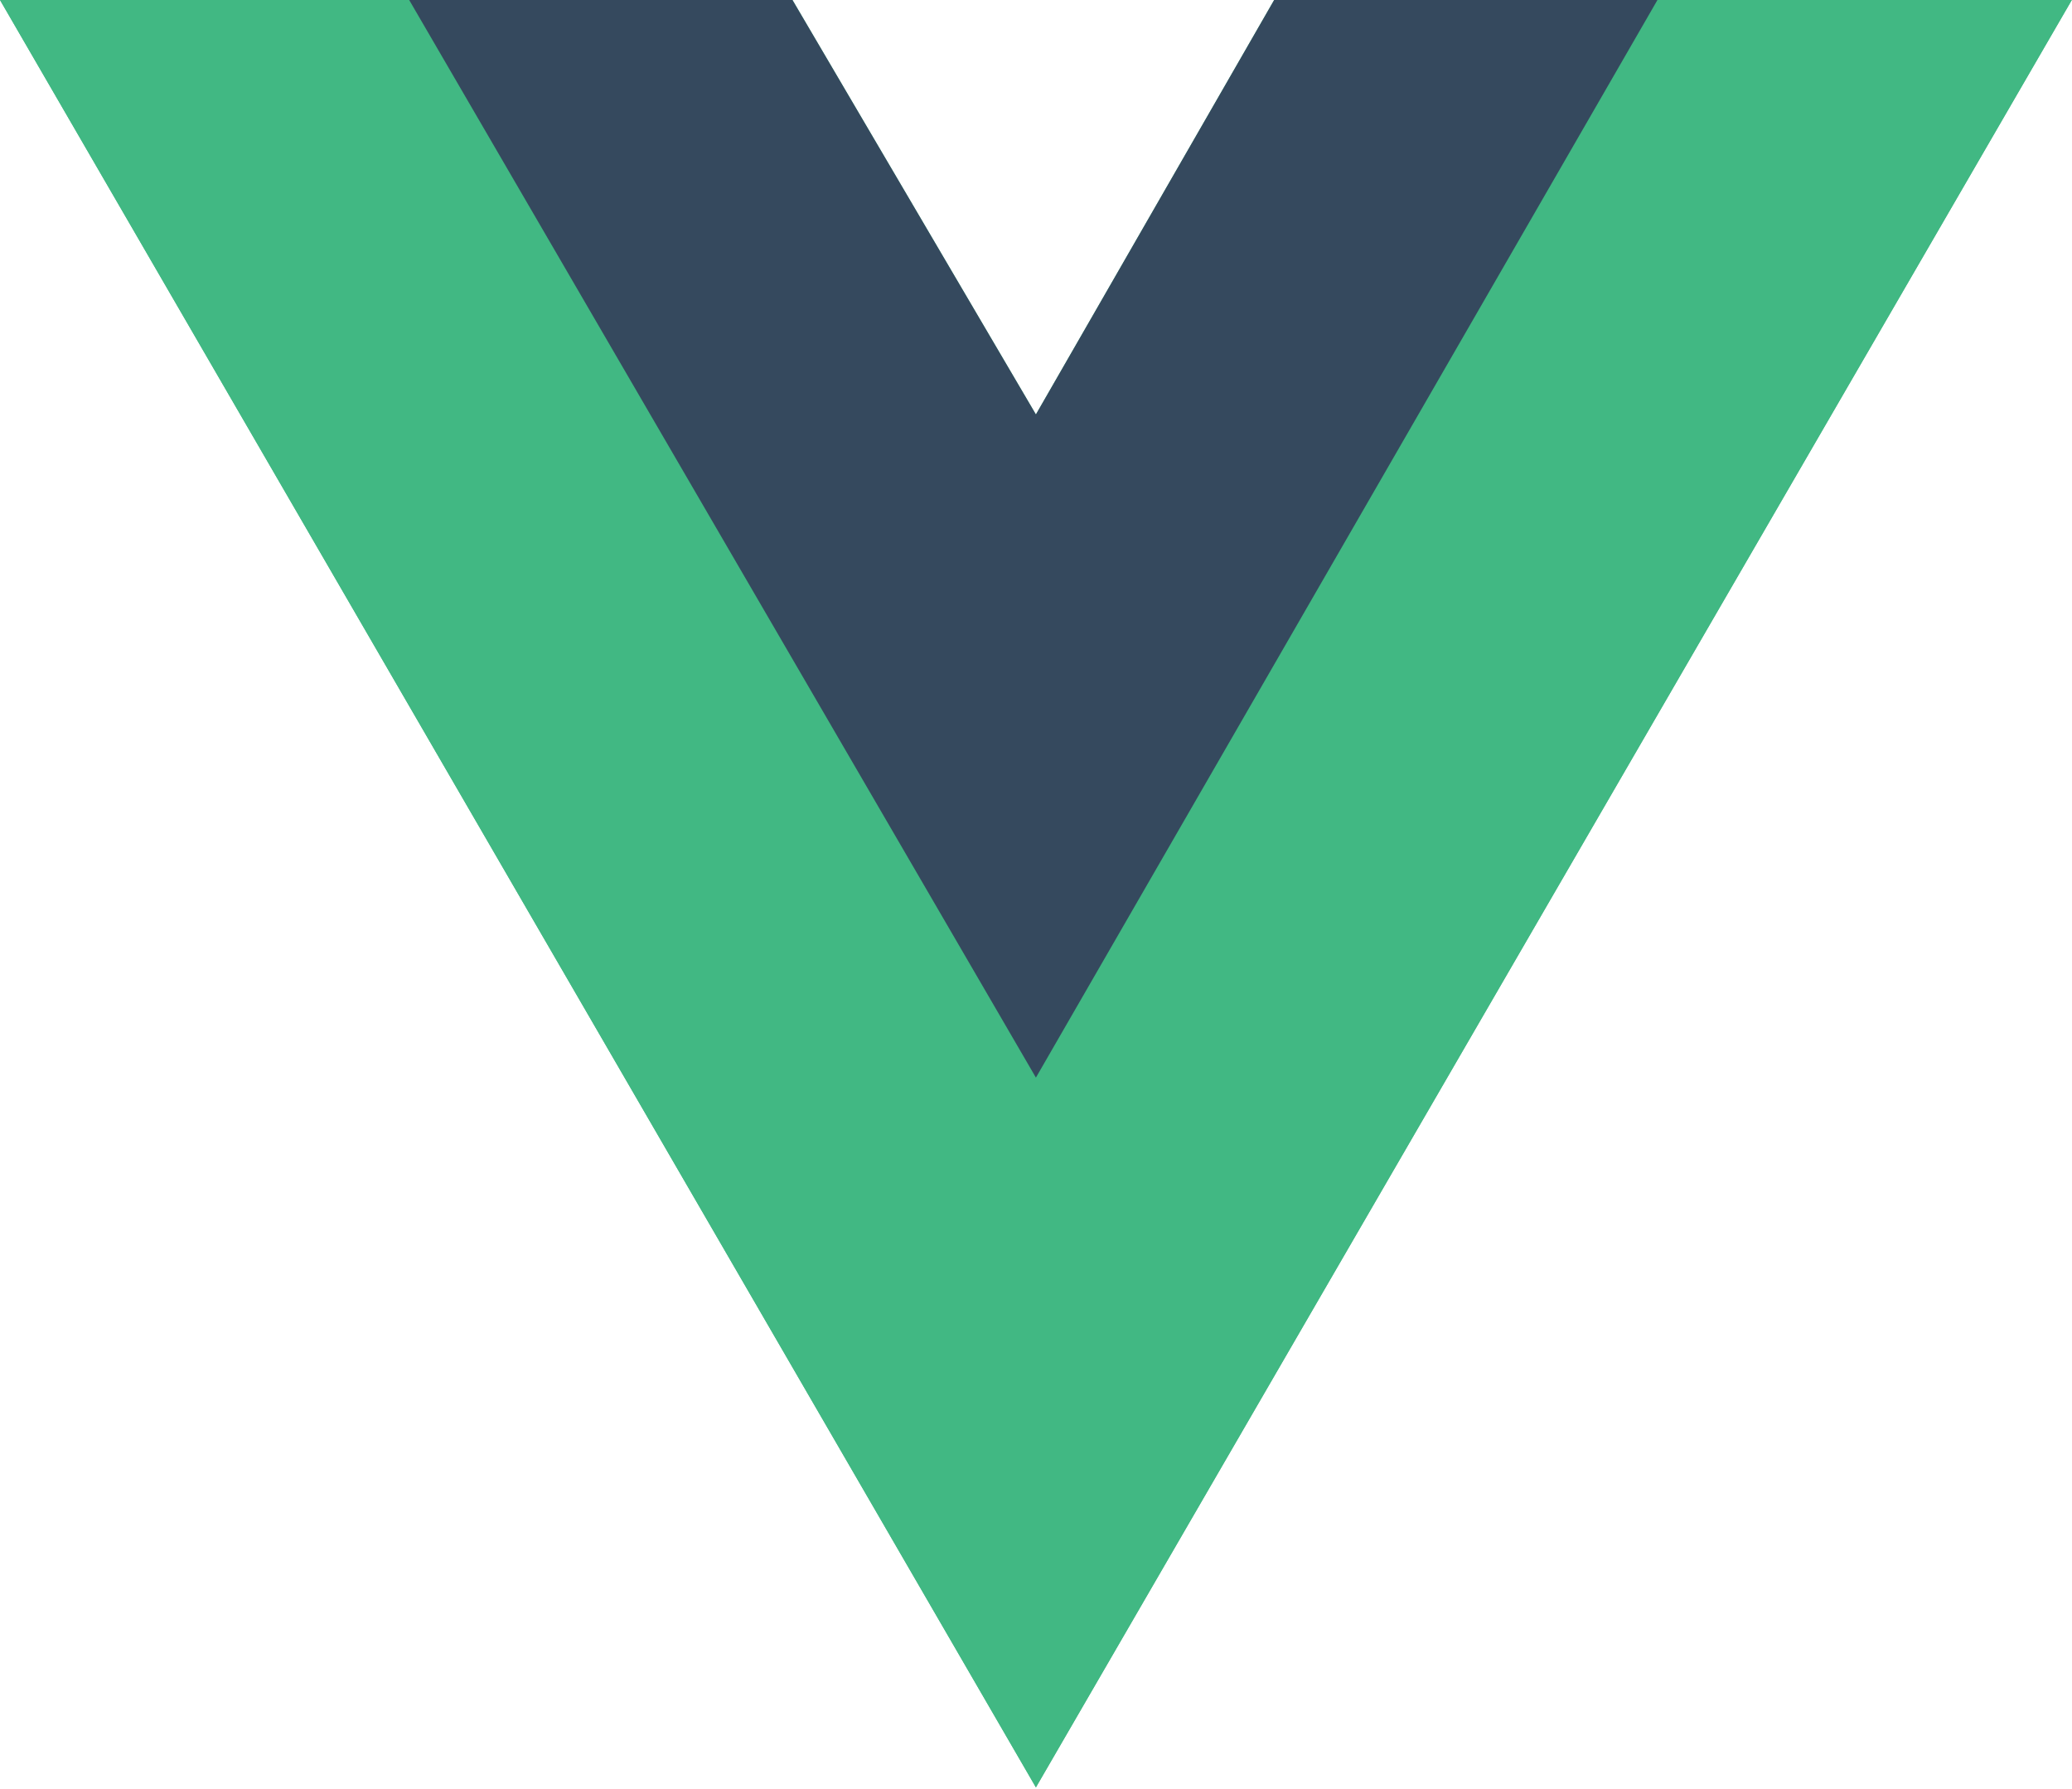
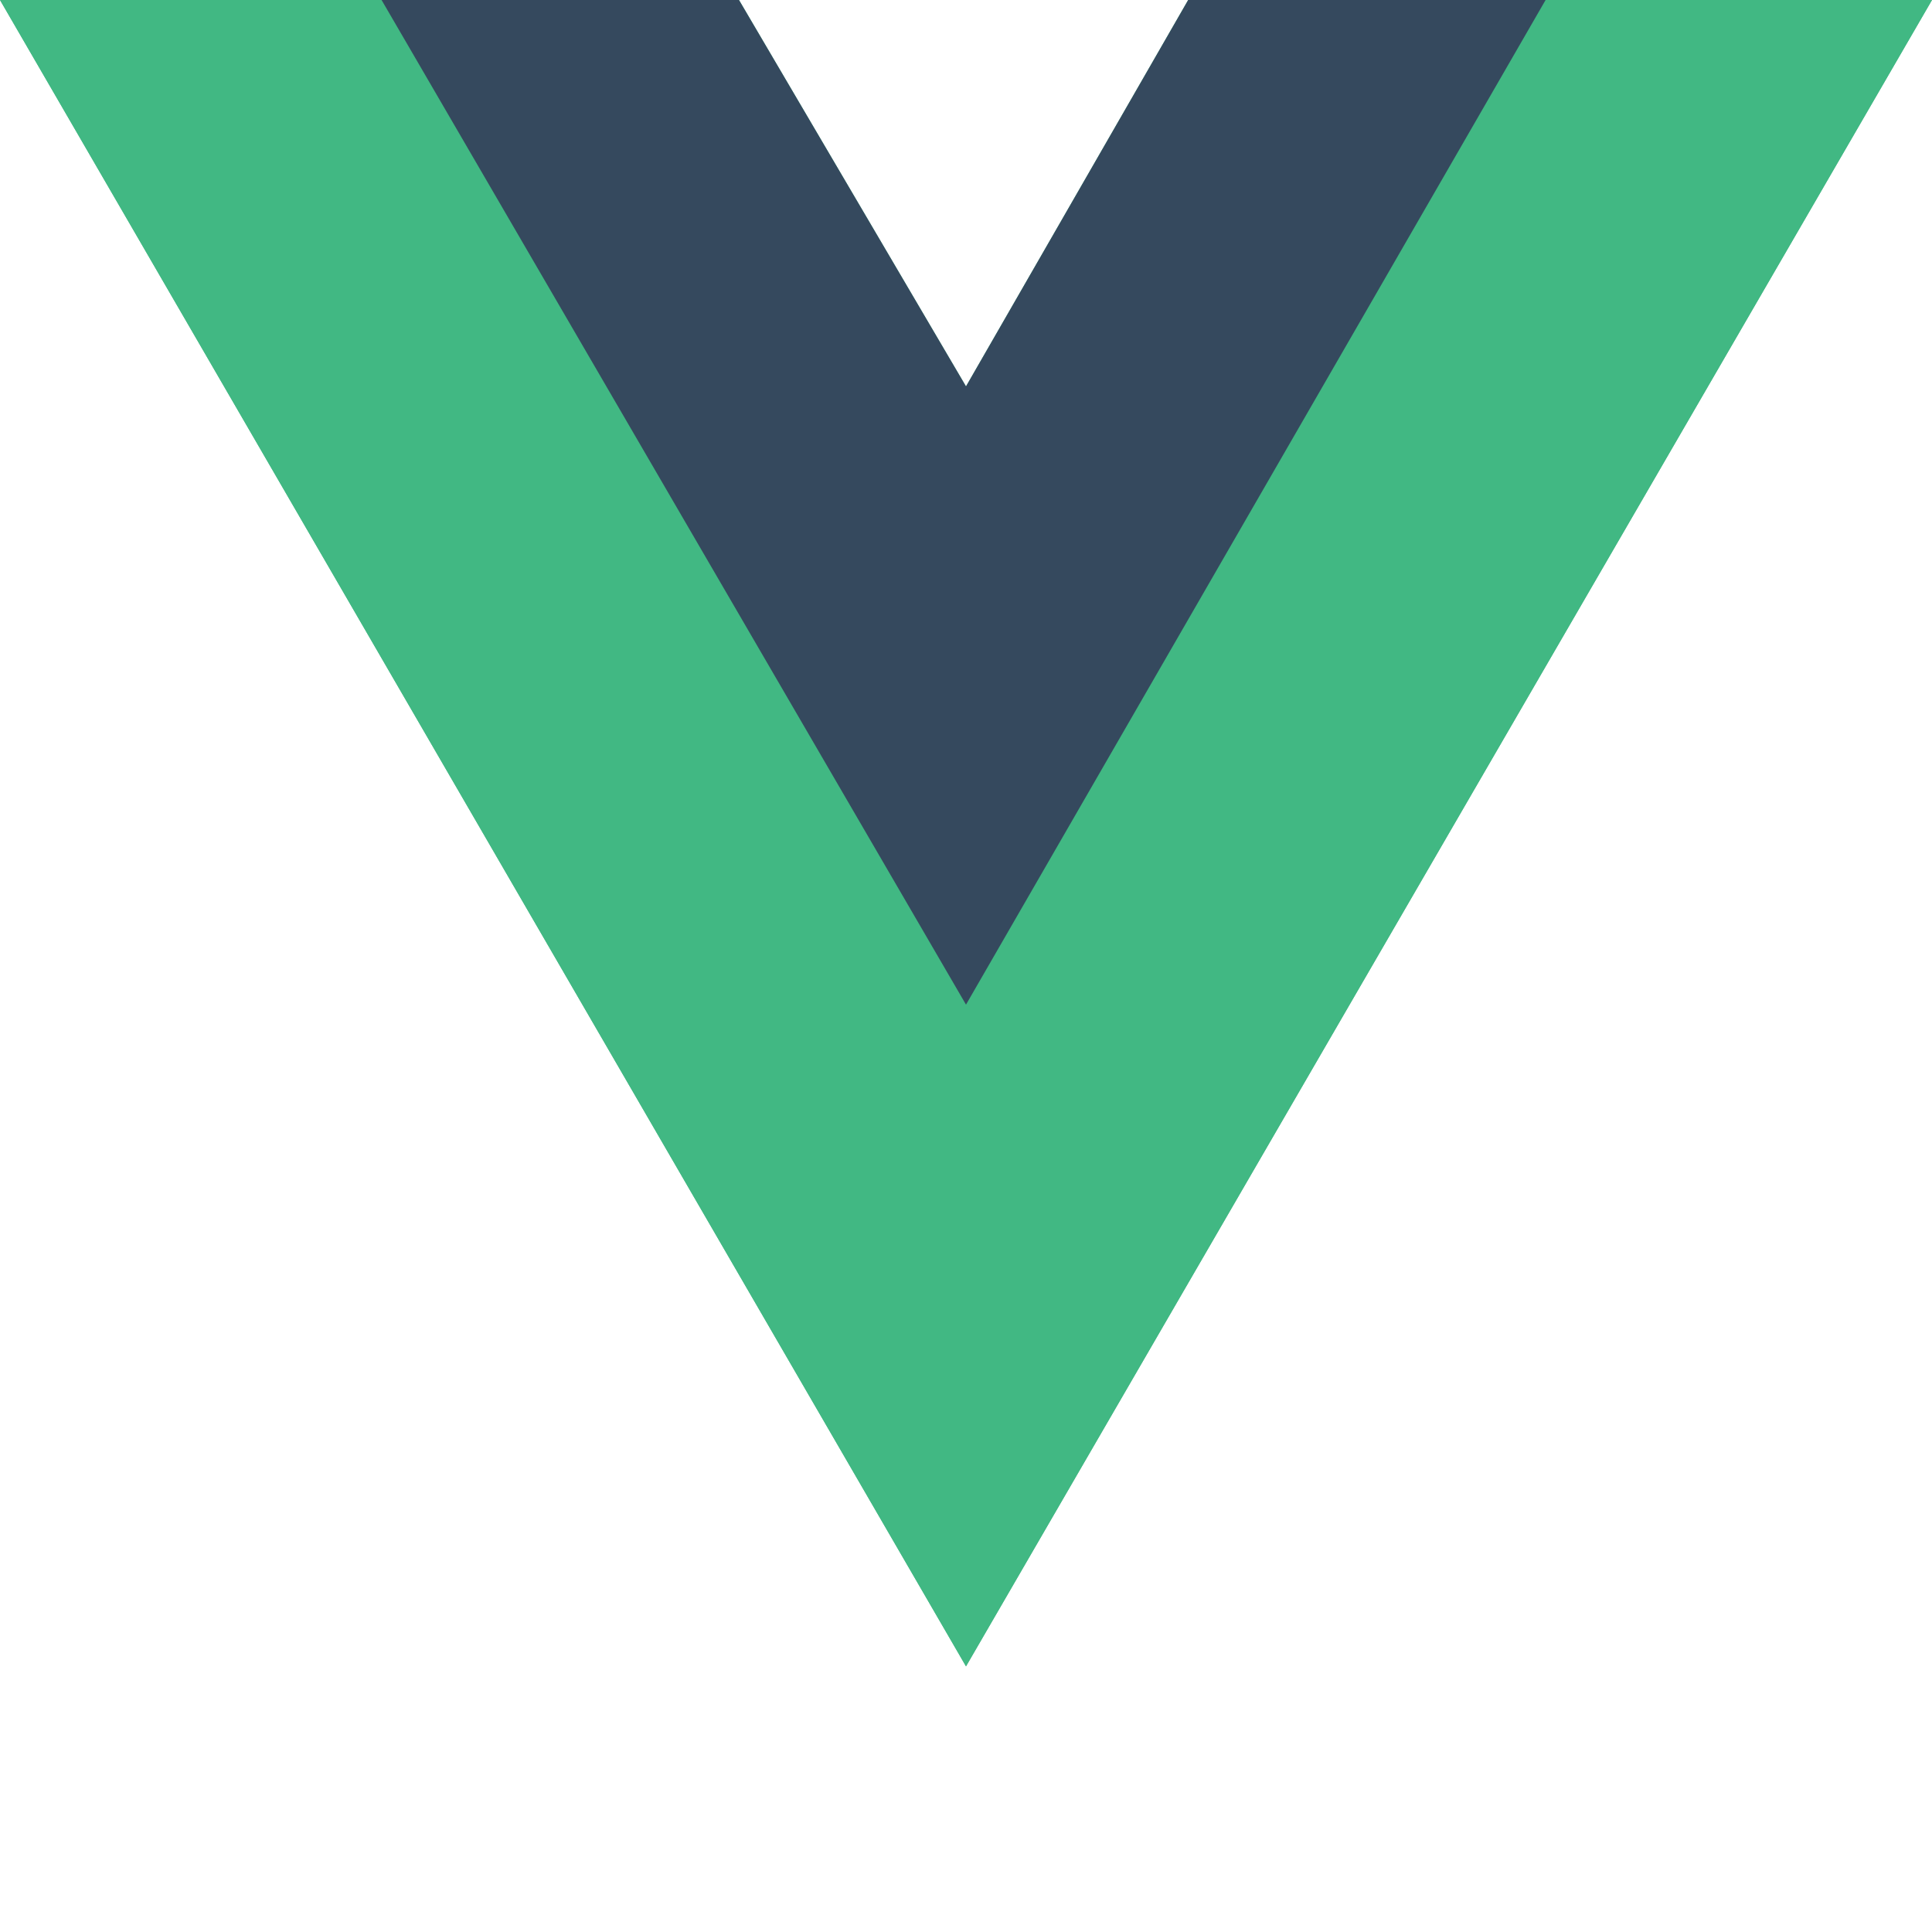
- <svg xmlns="http://www.w3.org/2000/svg" width="2500" height="2158" viewBox="0 0 256 221" preserveAspectRatio="xMinYMin meet">
+ <svg xmlns="http://www.w3.org/2000/svg" width="64" height="64" viewBox="0 0 256 221" preserveAspectRatio="xMinYMin meet">
  <path d="M204.8 0H256L128 220.8 0 0h97.92L128 51.2 157.44 0h47.36z" fill="#41B883" />
  <path d="M0 0l128 220.8L256 0h-51.2L128 132.48 50.56 0H0z" fill="#41B883" />
  <path d="M50.56 0L128 133.12 204.8 0h-47.36L128 51.2 97.92 0H50.56z" fill="#35495E" />
</svg>
